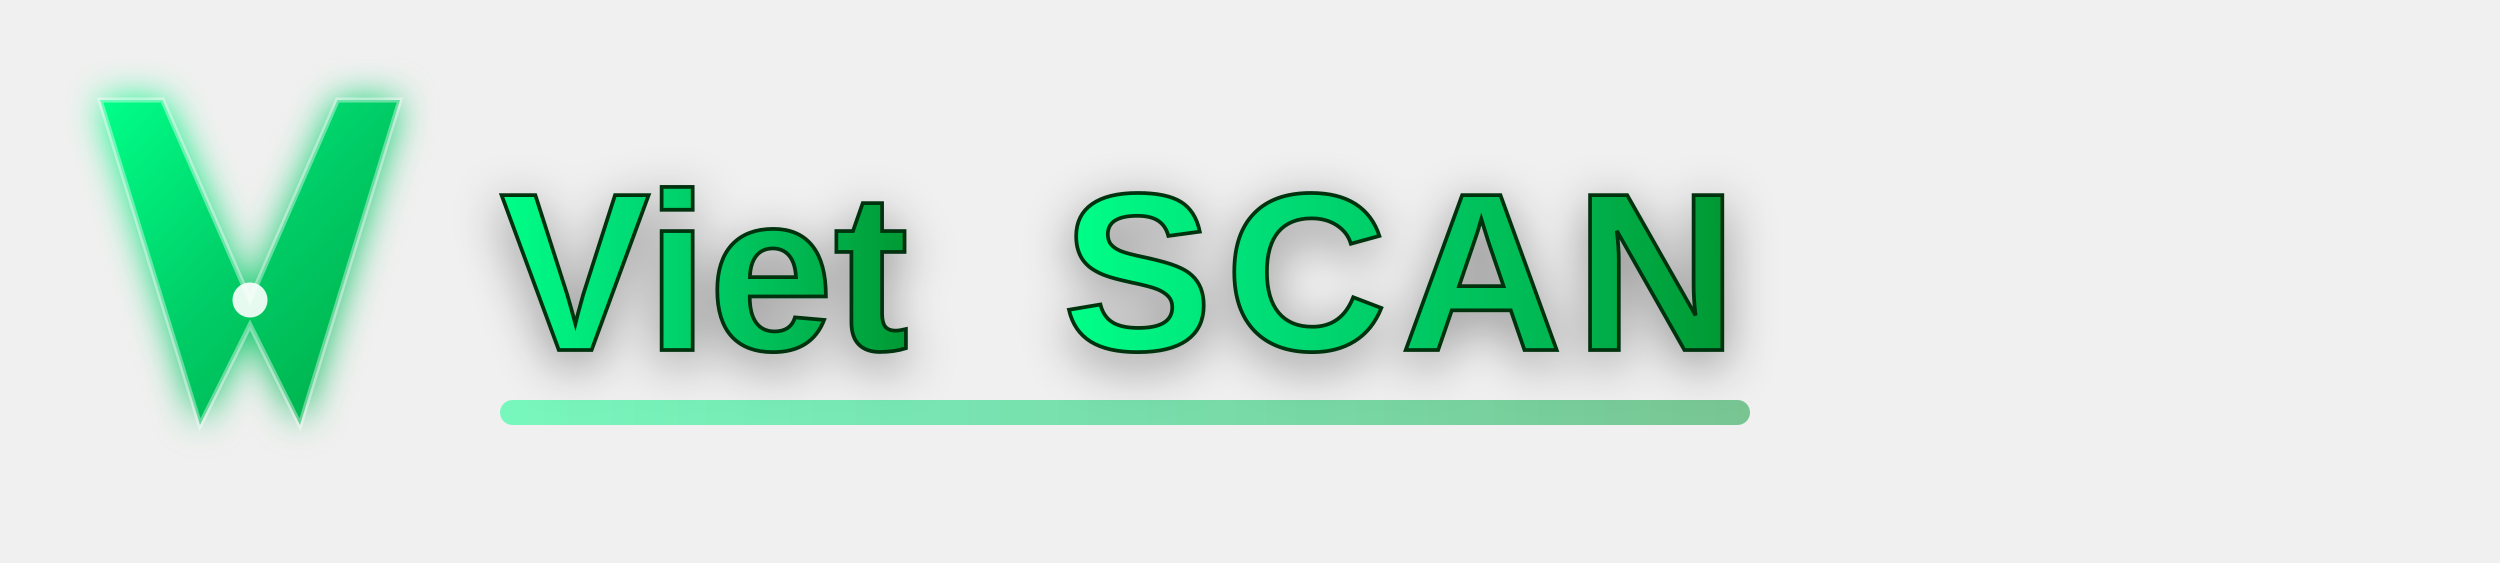
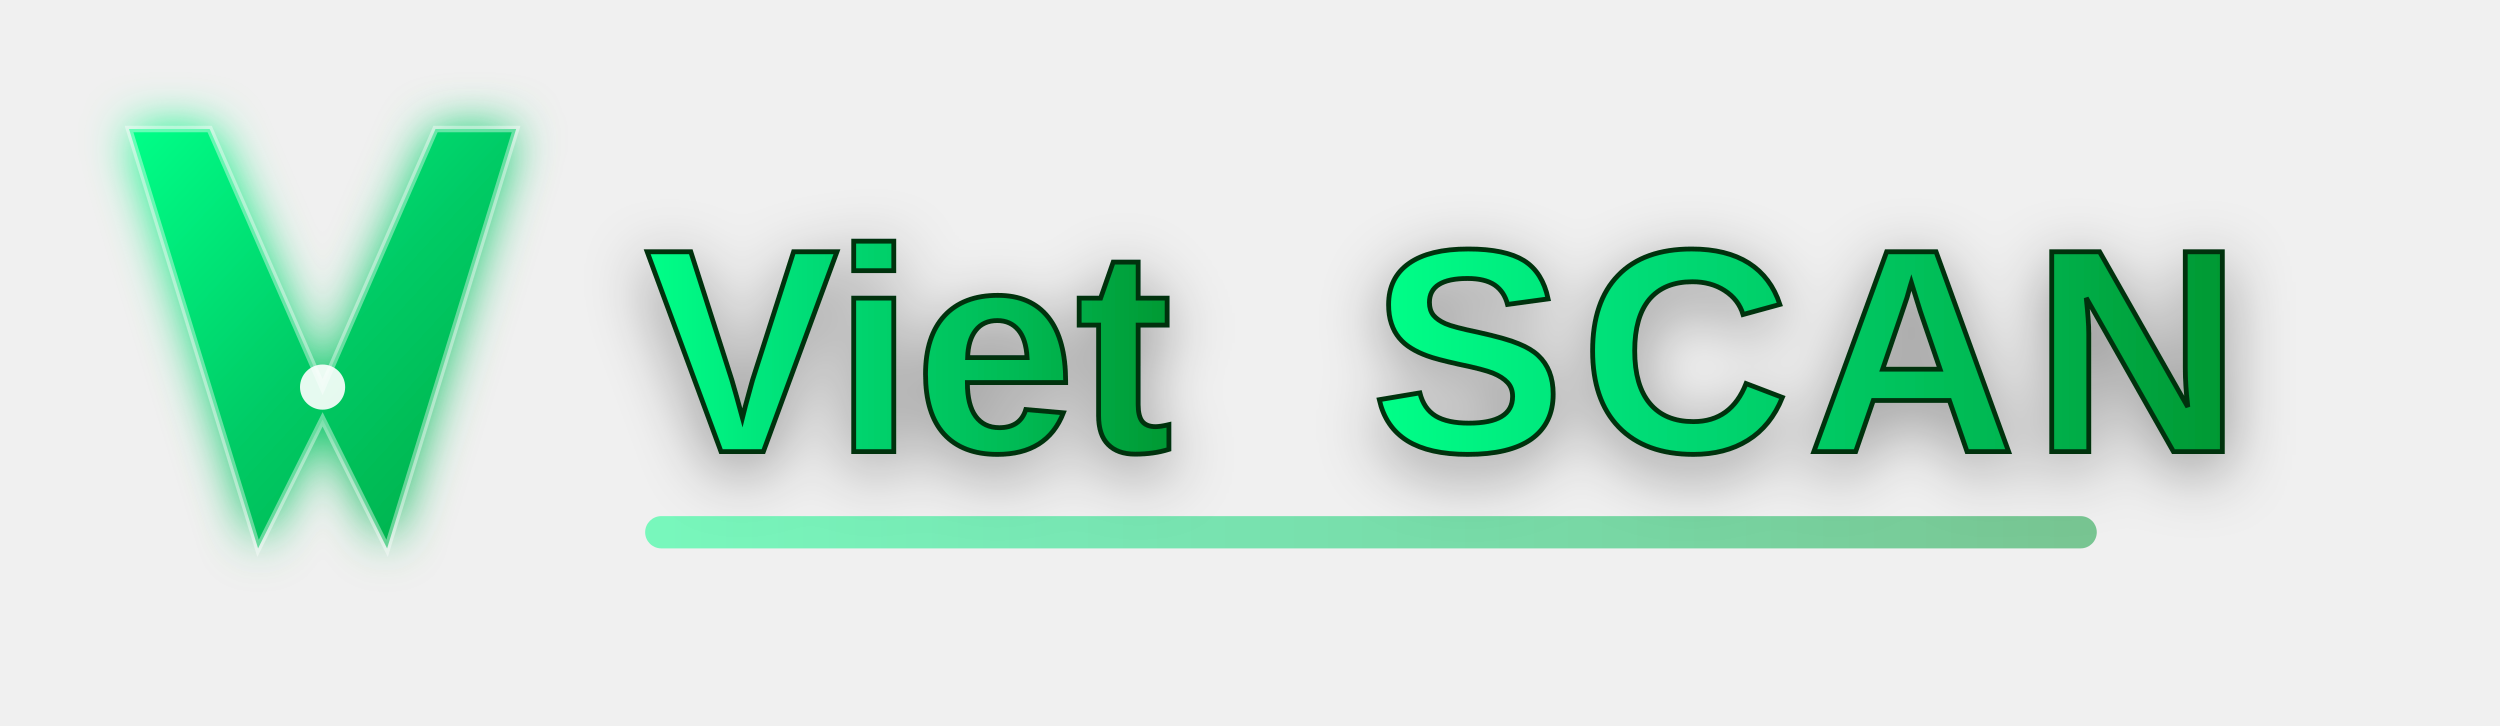
- <svg xmlns="http://www.w3.org/2000/svg" width="200" height="45" viewBox="0 0 200 45">
+ <svg xmlns="http://www.w3.org/2000/svg" width="155" height="45" viewBox="0 0 155 45">
  <defs>
    <linearGradient id="vGradient" x1="0%" y1="0%" x2="100%" y2="100%">
      <stop offset="0%" style="stop-color:#00ff88;stop-opacity:1" />
      <stop offset="50%" style="stop-color:#00cc66;stop-opacity:1" />
      <stop offset="100%" style="stop-color:#00aa44;stop-opacity:1" />
    </linearGradient>
    <linearGradient id="textGradient" x1="0%" y1="0%" x2="100%" y2="0%">
      <stop offset="0%" style="stop-color:#00ff88;stop-opacity:1" />
      <stop offset="30%" style="stop-color:#00dd77;stop-opacity:1" />
      <stop offset="70%" style="stop-color:#00bb55;stop-opacity:1" />
      <stop offset="100%" style="stop-color:#009933;stop-opacity:1" />
    </linearGradient>
    <filter id="shadow" x="-50%" y="-50%" width="200%" height="200%">
      <feDropShadow dx="0" dy="1" stdDeviation="2" flood-color="#000000" flood-opacity="0.4" />
    </filter>
    <filter id="glow" x="-50%" y="-50%" width="200%" height="200%">
      <feGaussianBlur stdDeviation="1.5" result="coloredBlur" />
      <feMerge>
        <feMergeNode in="coloredBlur" />
        <feMergeNode in="SourceGraphic" />
      </feMerge>
    </filter>
  </defs>
  <g transform="translate(8, 6)">
    <path d="M0 2 L8 28 L12 20 L16 28 L24 2 L19 2 L12 18 L5 2 Z" fill="url(#vGradient)" filter="url(#glow)" stroke="none" />
    <circle cx="12" cy="18" r="1.4" fill="#ffffff" opacity="0.9" />
    <path d="M0 2 L8 28 L12 20 L16 28 L24 2 L19 2 L12 18 L5 2 Z" fill="none" stroke="#ffffff" stroke-width="0.4" opacity="0.4" />
  </g>
  <g transform="translate(40, 12)">
    <text x="0" y="16" font-family="Arial Black, Arial, sans-serif" font-size="18" font-weight="900" fill="url(#textGradient)" filter="url(#shadow)" stroke="#003311" stroke-width="0.3">Viet</text>
    <text x="45" y="16" font-family="Arial Black, Arial, sans-serif" font-size="18" font-weight="900" fill="url(#textGradient)" filter="url(#shadow)" stroke="#003311" stroke-width="0.3" letter-spacing="1px">SCAN</text>
  </g>
  <g transform="translate(40, 32)">
-     <rect x="0" y="0" width="100" height="2" fill="url(#textGradient)" opacity="0.5" rx="1" />
+     <rect x="0" y="0" width="90" height="2" fill="url(#textGradient)" opacity="0.5" rx="1" />
  </g>
</svg>
